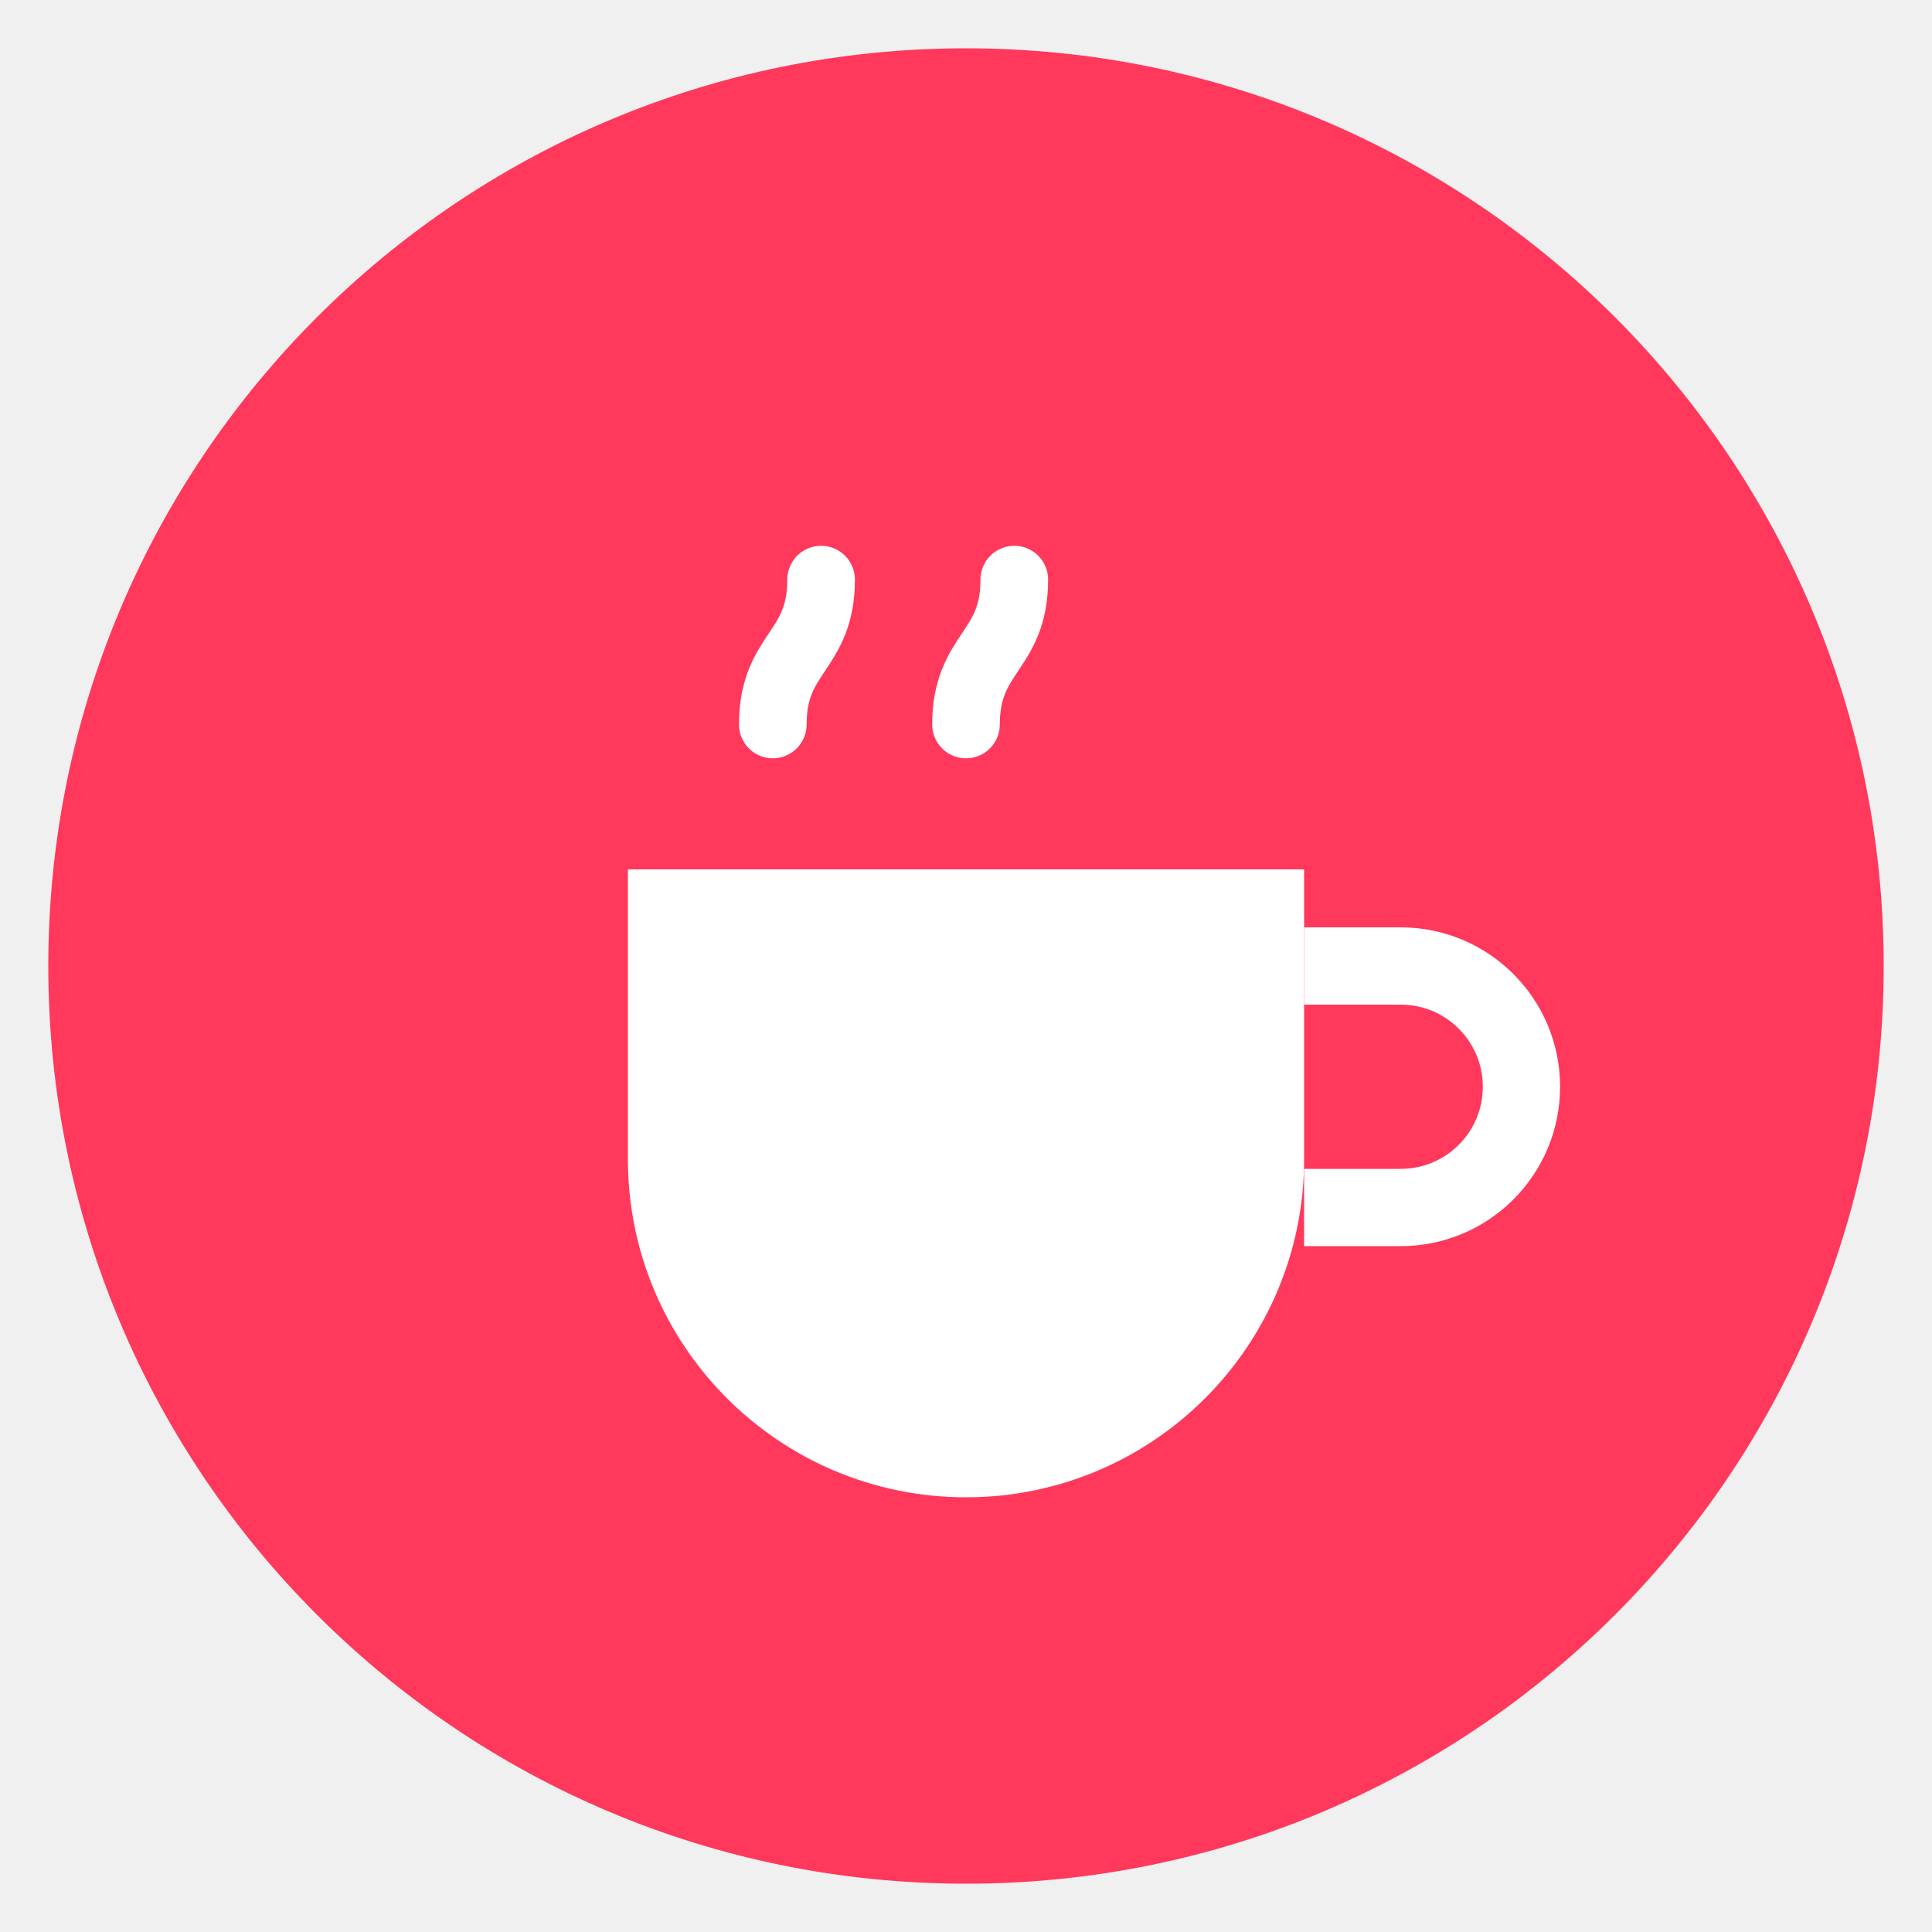
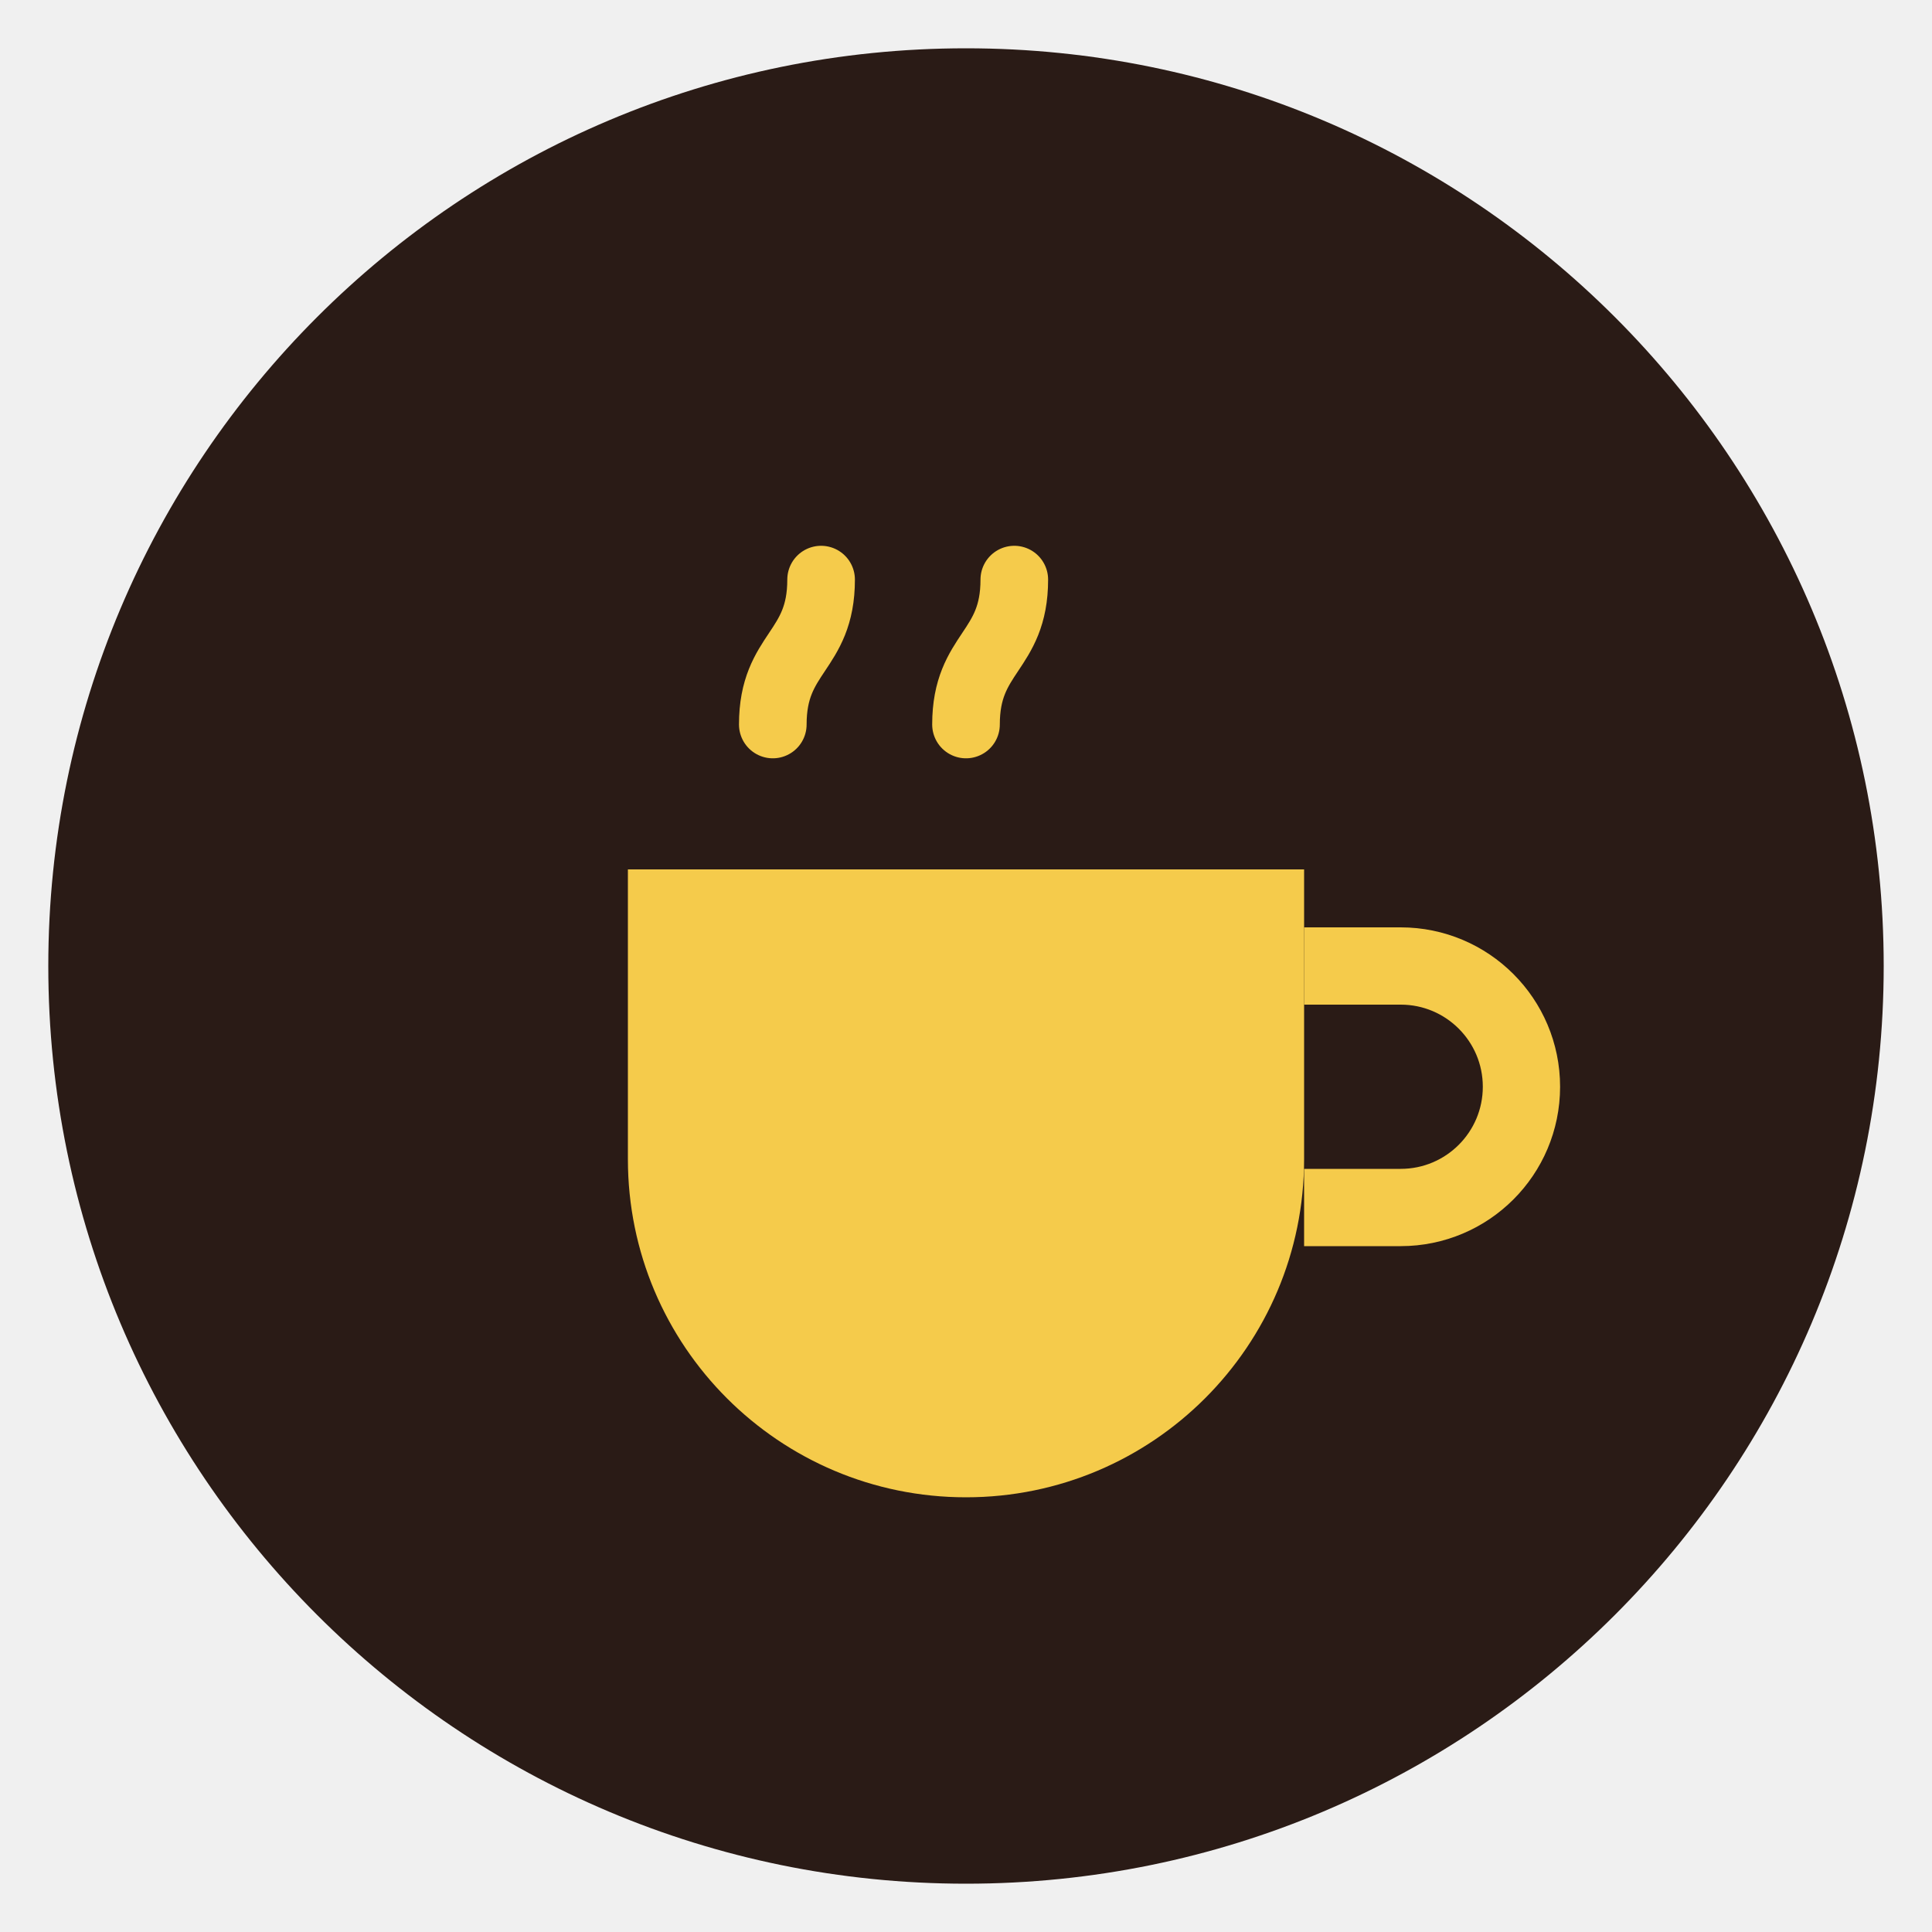
<svg xmlns="http://www.w3.org/2000/svg" viewBox="0 0 40 40">
-   <circle cx="20" cy="20" r="19" fill="#ff385c" />
-   <path d="M13 18h14v6a7 7 0 0 1-7 7 7 7 0 0 1-7-7v-6z" fill="#fff" />
-   <path d="M27 20h2a2.5 2.5 0 0 1 0 5h-2" stroke="#fff" stroke-width="1.6" fill="none" />
-   <path d="M16 15c0-1.5 1-1.5 1-3M20 15c0-1.5 1-1.5 1-3" stroke="#fff" stroke-width="1.4" stroke-linecap="round" />
+   <circle cx="20" cy="20" r="19" fill="#2a1b16" />
+   <path d="M13 18h14v6a7 7 0 0 1-7 7 7 7 0 0 1-7-7v-6z" fill="#f5cb4b" />
+   <path d="M27 20h2a2.5 2.5 0 0 1 0 5h-2" stroke="#f5cb4b" stroke-width="1.6" fill="none" />
+   <path d="M16 15c0-1.5 1-1.5 1-3M20 15c0-1.5 1-1.5 1-3" stroke="#f5cb4b" stroke-width="1.4" stroke-linecap="round" />
</svg>
